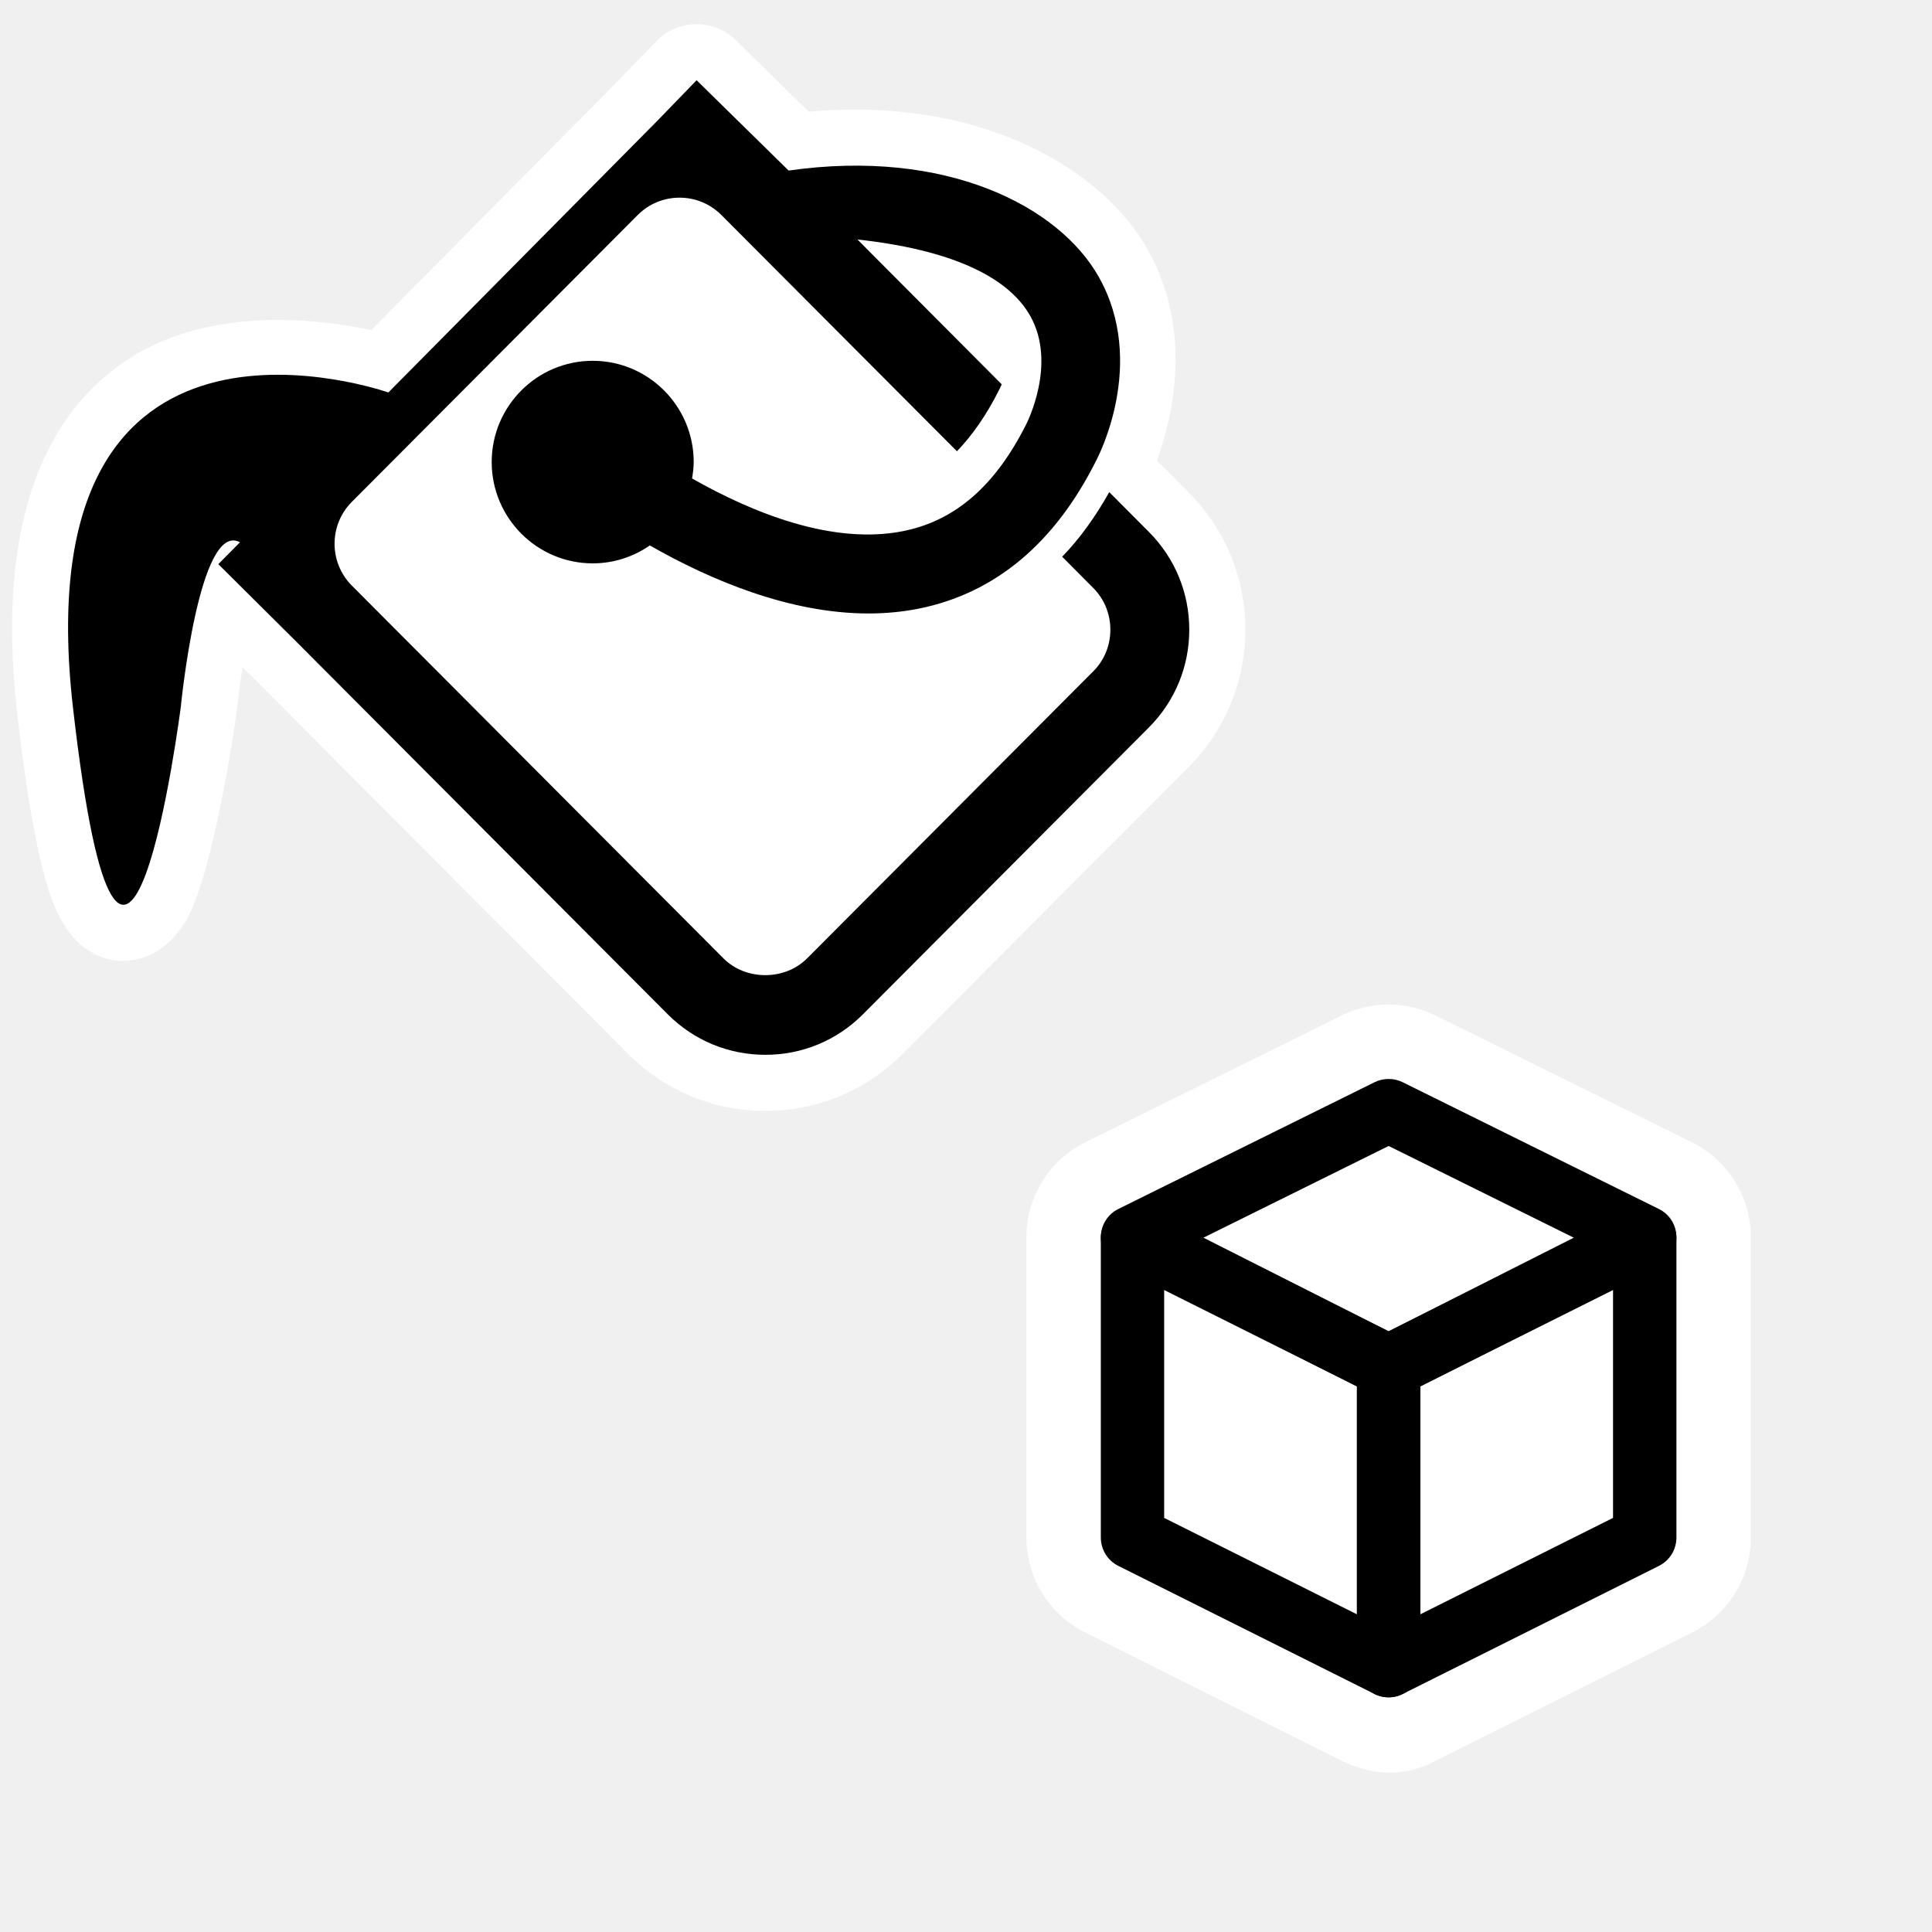
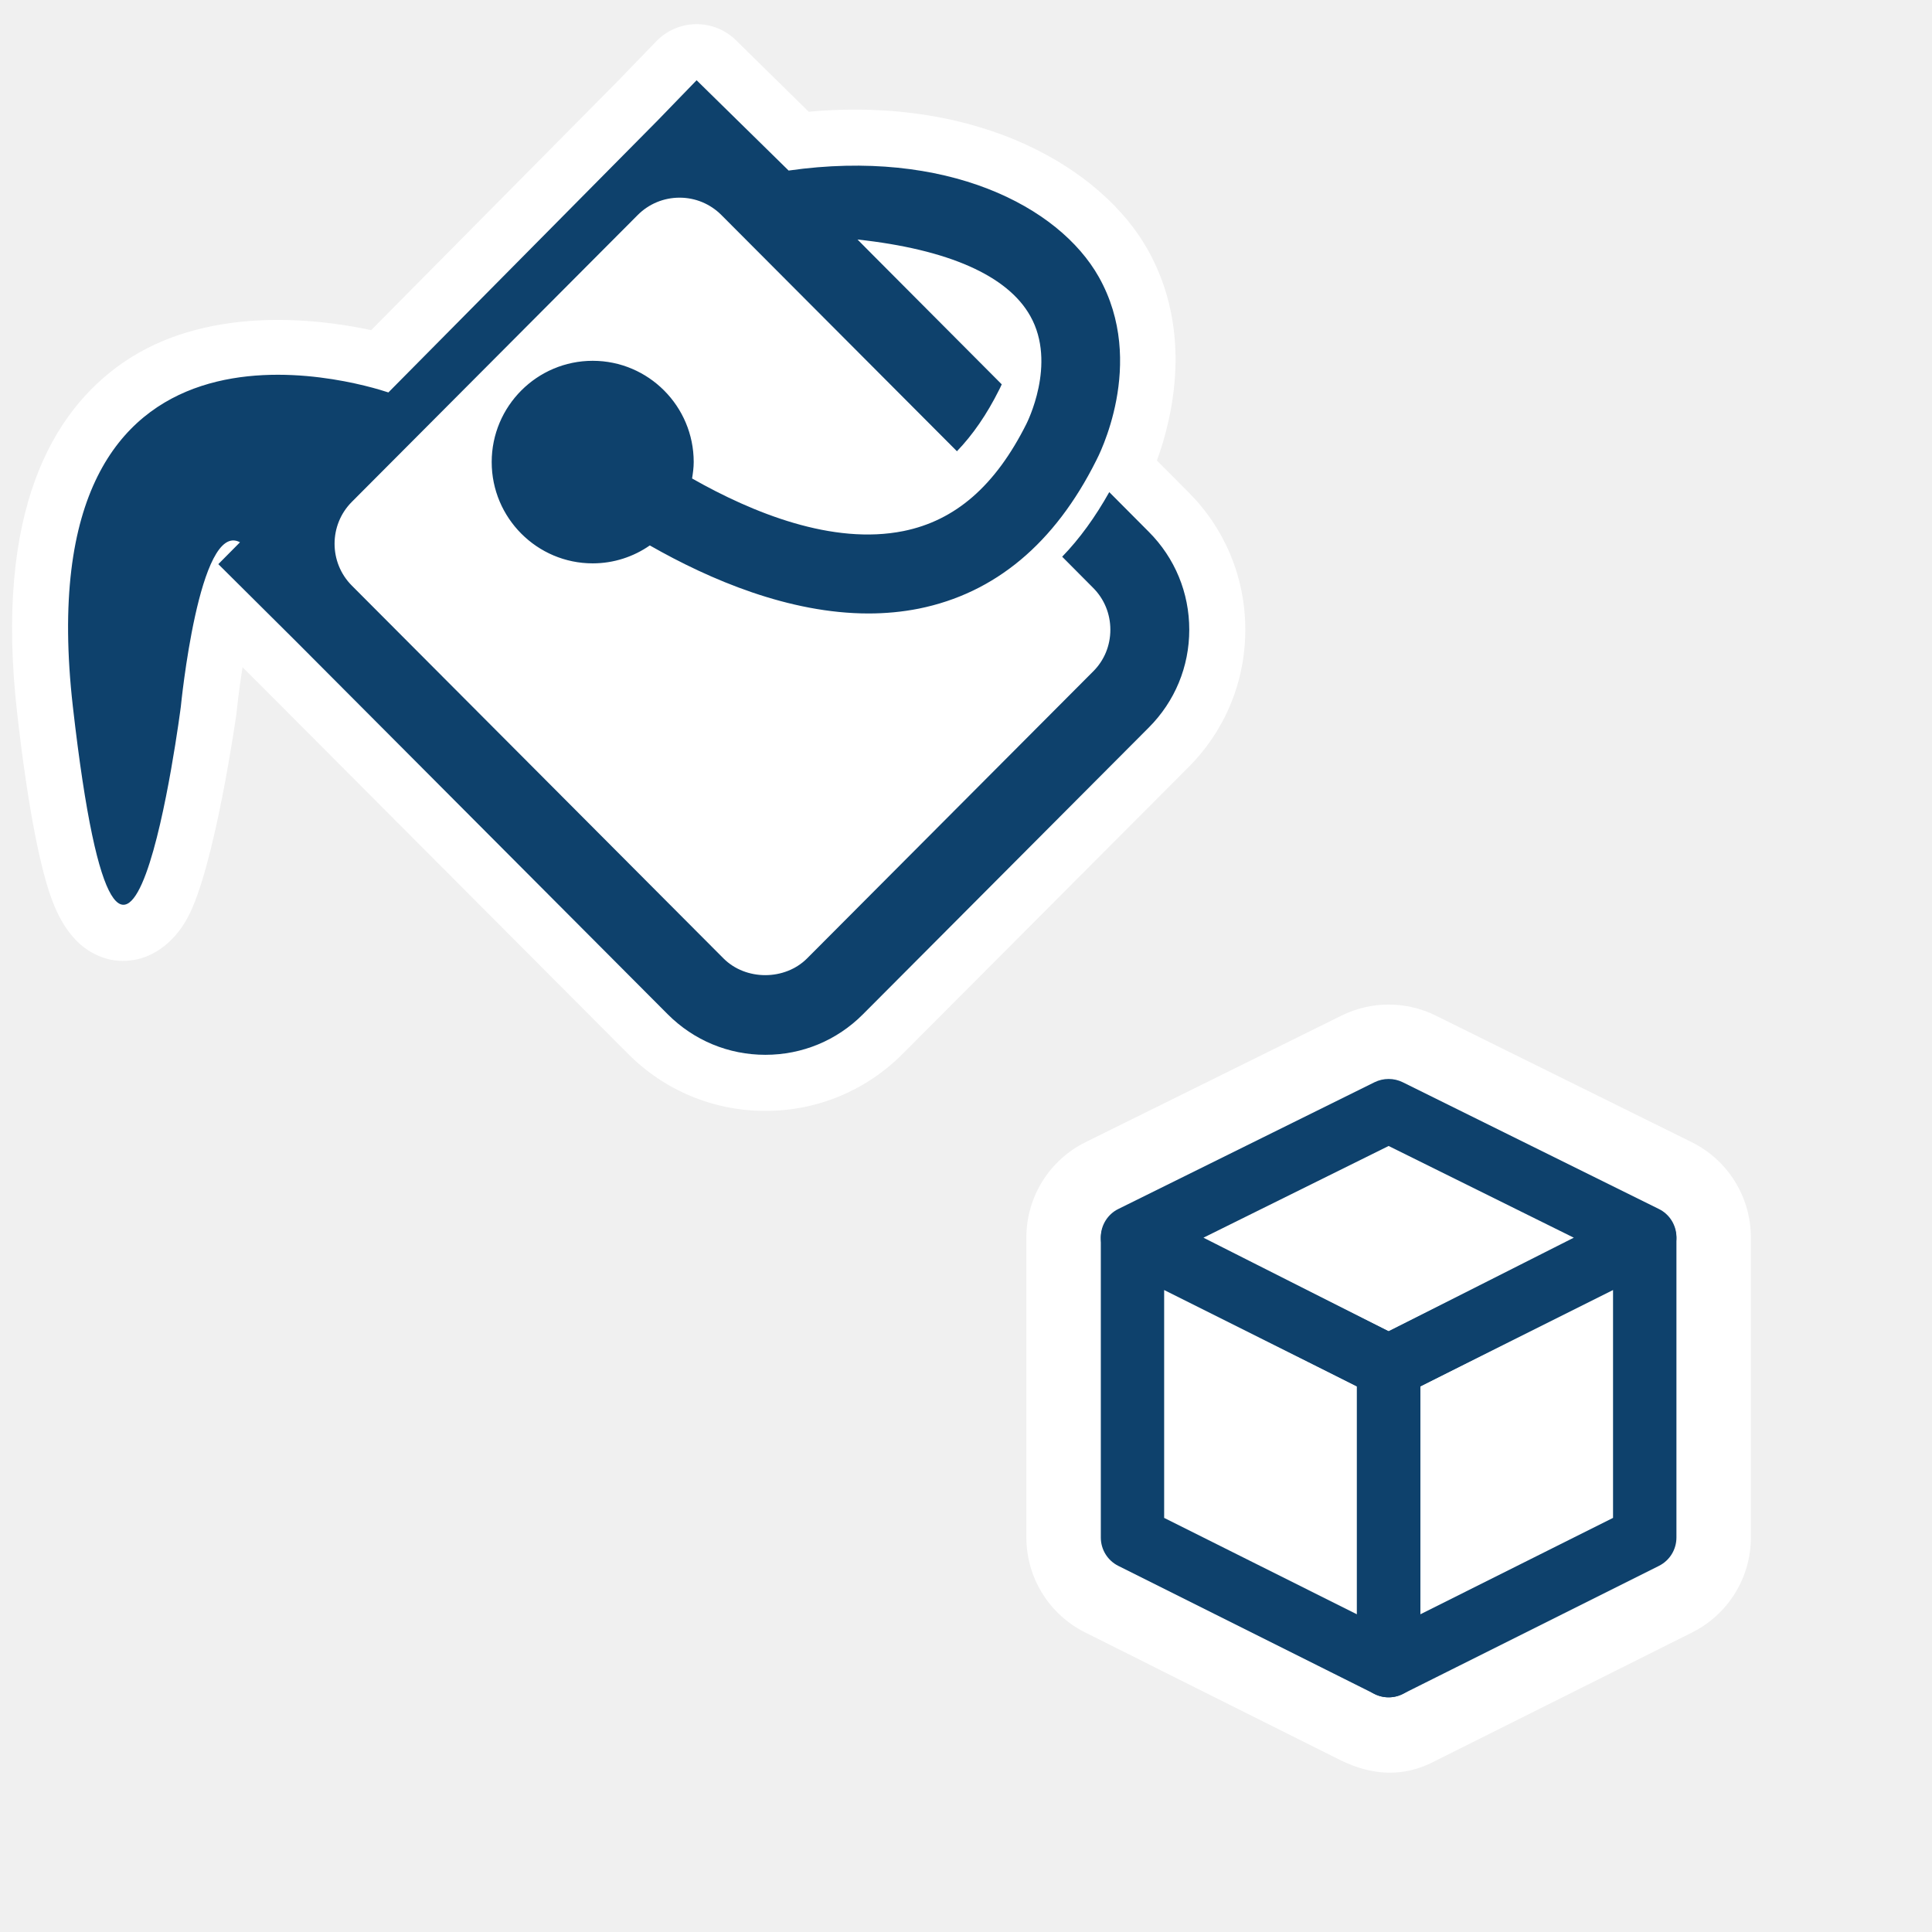
<svg xmlns="http://www.w3.org/2000/svg" width="100%" height="100%" viewBox="0 0 32 32" version="1.1" xml:space="preserve" style="fill-rule:evenodd;clip-rule:evenodd;stroke-linejoin:round;stroke-miterlimit:2;">
-   <g>
-     <path d="M22.214,29.16C22.726,29.407 23.244,29.446 23.77,29.168L28.028,27.038C28.623,26.74 29,26.132 29,25.466L29,20.487C28.996,19.821 28.618,19.215 28.022,18.919L23.779,16.821C23.288,16.578 22.712,16.578 22.221,16.821L17.978,18.919C17.382,19.215 17.003,19.821 17,20.487L17,20.512L17,20.508L17,25.466C17,26.132 17.377,26.74 17.972,27.038L22.214,29.16Z" style="fill:#ffffff;" />
-     <path d="M18.524,20.024C18.346,20.111 18.233,20.294 18.233,20.492C18.232,20.691 18.343,20.873 18.52,20.964L22.762,23.108C22.912,23.183 23.088,23.183 23.237,23.108L27.48,20.964C27.656,20.873 27.768,20.691 27.767,20.492C27.767,20.294 27.654,20.111 27.475,20.024L23.233,17.925C23.086,17.853 22.914,17.853 22.767,17.925L18.524,20.024ZM19.933,20.5L23,18.981L26.067,20.5L23,22.05L19.933,20.5Z" />
-     <path d="M18.992,20.048C18.83,19.966 18.636,19.974 18.482,20.07C18.326,20.166 18.233,20.335 18.233,20.517L18.233,25.466C18.233,25.666 18.345,25.847 18.523,25.936L22.765,28.057C22.928,28.139 23.122,28.13 23.276,28.034C23.431,27.938 23.525,27.77 23.525,27.587L23.525,22.638C23.525,22.439 23.413,22.258 23.235,22.169L18.992,20.048ZM19.282,21.367L22.475,22.963L22.475,26.738L19.282,25.141L19.282,21.367Z" />
-     <path d="M27.767,20.517C27.767,20.335 27.673,20.166 27.518,20.07C27.364,19.974 27.17,19.966 27.007,20.048L22.765,22.169C22.587,22.258 22.475,22.439 22.475,22.638L22.475,27.587C22.475,27.77 22.569,27.938 22.724,28.034C22.878,28.13 23.072,28.139 23.235,28.057L27.477,25.936C27.655,25.847 27.767,25.666 27.767,25.466L27.767,20.517ZM26.717,21.367L26.717,25.141L23.525,26.738L23.525,22.963L26.717,21.367Z" />
+   <g id="part">
+     <path d="M22.214,29.16C22.726,29.407 23.244,29.446 23.77,29.168L28.028,27.038C28.623,26.74 29,26.132 29,25.466L29,20.487C28.996,19.821 28.618,19.215 28.022,18.919L23.779,16.821C23.288,16.578 22.712,16.578 22.221,16.821L17.978,18.919C17.382,19.215 17.003,19.821 17,20.487L17,20.512L17,20.508L17,25.466C17,26.132 17.377,26.74 17.972,27.038L22.214,29.16Z" style="fill:#fff;" />
+     <path d="M18.524,20.024C18.346,20.111 18.233,20.294 18.233,20.492C18.232,20.691 18.343,20.873 18.52,20.964L22.762,23.108C22.912,23.183 23.088,23.183 23.237,23.108L27.48,20.964C27.656,20.873 27.768,20.691 27.767,20.492C27.767,20.294 27.654,20.111 27.475,20.024L23.233,17.925C23.086,17.853 22.914,17.853 22.767,17.925L18.524,20.024ZM19.933,20.5L23,18.981L26.067,20.5L23,22.05L19.933,20.5Z" style="fill:#0e416c;" />
+     <path d="M18.992,20.048C18.83,19.966 18.636,19.974 18.482,20.07C18.326,20.166 18.233,20.335 18.233,20.517L18.233,25.466C18.233,25.666 18.345,25.847 18.523,25.936L22.765,28.057C22.928,28.139 23.122,28.13 23.276,28.034C23.431,27.938 23.525,27.77 23.525,27.587L23.525,22.638C23.525,22.439 23.413,22.258 23.235,22.169L18.992,20.048ZM19.282,21.367L22.475,22.963L22.475,26.738L19.282,25.141L19.282,21.367Z" style="fill:#0e416c;" />
+     <path d="M27.767,20.517C27.767,20.335 27.673,20.166 27.518,20.07C27.364,19.974 27.17,19.966 27.007,20.048L22.765,22.169C22.587,22.258 22.475,22.439 22.475,22.638L22.475,27.587C22.475,27.77 22.569,27.938 22.724,28.034C22.878,28.13 23.072,28.139 23.235,28.057L27.477,25.936C27.655,25.847 27.767,25.666 27.767,25.466L27.767,20.517ZM26.717,21.367L26.717,25.141L23.525,26.738L23.525,22.963L26.717,21.367Z" style="fill:#0e416c;" />
  </g>
  <g id="paint">
-     <path d="M4.017,11.052L4.251,11.284L10.404,17.456C11.011,18.065 11.82,18.4 12.677,18.4C13.537,18.4 14.342,18.065 14.95,17.456L19.686,12.706C20.292,12.098 20.626,11.29 20.626,10.43C20.626,9.57 20.292,8.761 19.685,8.153L19.162,7.628C19.42,6.922 19.769,5.482 19.009,4.133C18.259,2.8 16.251,1.591 13.395,1.851C13.396,1.851 12.189,0.666 12.189,0.666C12.013,0.493 11.774,0.397 11.527,0.4C11.279,0.403 11.043,0.505 10.871,0.683L10.23,1.346L6.148,5.468C5.211,5.267 3.394,5.064 2.03,6.012C0.87,6.818 -0.096,8.463 0.284,11.81C0.284,11.81 0.284,11.81 0.284,11.81C0.475,13.485 0.685,14.454 0.876,14.944C1.055,15.406 1.292,15.633 1.465,15.743C1.715,15.903 1.967,15.94 2.212,15.901C2.488,15.857 2.847,15.671 3.102,15.21C3.556,14.387 3.916,11.823 3.916,11.823C3.917,11.814 3.918,11.804 3.919,11.795C3.919,11.795 3.951,11.47 4.017,11.052Z" style="fill:#ffffff;" />
-     <path d="M6.433,6.5L10.893,1.995L11.538,1.329L13.062,2.825C15.666,2.453 17.537,3.411 18.2,4.588C19.005,6.018 18.182,7.579 18.157,7.627C17.469,9.002 16.481,9.826 15.218,10.081C14.941,10.136 14.662,10.161 14.385,10.161C13.073,10.161 11.761,9.604 10.763,9.034C10.494,9.221 10.167,9.331 9.817,9.331C8.894,9.331 8.144,8.578 8.144,7.653C8.144,6.728 8.894,5.976 9.817,5.976C10.74,5.976 11.49,6.728 11.49,7.653C11.49,7.745 11.477,7.836 11.463,7.925C12.467,8.495 13.792,9.032 14.964,8.796C15.823,8.622 16.485,8.049 17,7.022C17.004,7.012 17.512,6.026 17.064,5.233C16.687,4.562 15.703,4.13 14.203,3.967L14.436,4.202L16.592,6.366C16.569,6.418 16.552,6.45 16.551,6.452C16.344,6.867 16.11,7.204 15.85,7.474L11.948,3.561C11.763,3.376 11.517,3.274 11.256,3.274C10.995,3.274 10.747,3.376 10.563,3.561L5.828,8.312C5.446,8.694 5.446,9.318 5.828,9.7L11.983,15.874C12.352,16.244 12.998,16.244 13.368,15.874L18.104,11.123C18.29,10.939 18.391,10.693 18.391,10.43C18.391,10.168 18.29,9.92 18.104,9.735L17.593,9.221C17.884,8.921 18.142,8.562 18.373,8.151L19.028,8.809C19.46,9.242 19.698,9.817 19.698,10.43C19.698,11.042 19.46,11.617 19.028,12.05L14.292,16.801C13.861,17.233 13.288,17.471 12.677,17.471C12.067,17.471 11.493,17.233 11.061,16.801L4.907,10.627L3.616,9.344L3.975,8.982C3.297,8.612 2.995,11.705 2.995,11.705C2.995,11.705 2.048,19.087 1.207,11.705C0.403,4.64 5.949,6.339 6.433,6.5Z" style="fill-rule:nonzero;" />
+     <path d="M4.017,11.052L4.251,11.284L10.404,17.456C11.011,18.065 11.82,18.4 12.677,18.4C13.537,18.4 14.342,18.065 14.95,17.456L19.686,12.706C20.292,12.098 20.626,11.29 20.626,10.43C20.626,9.57 20.292,8.761 19.685,8.153L19.162,7.628C19.42,6.922 19.769,5.482 19.009,4.133C18.259,2.8 16.251,1.591 13.395,1.851C13.396,1.851 12.189,0.666 12.189,0.666C12.013,0.493 11.774,0.397 11.527,0.4C11.279,0.403 11.043,0.505 10.871,0.683L10.23,1.346L6.148,5.468C5.211,5.267 3.394,5.064 2.03,6.012C0.87,6.818 -0.096,8.463 0.284,11.81C0.284,11.81 0.284,11.81 0.284,11.81C0.475,13.485 0.685,14.454 0.876,14.944C1.055,15.406 1.292,15.633 1.465,15.743C1.715,15.903 1.967,15.94 2.212,15.901C2.488,15.857 2.847,15.671 3.102,15.21C3.556,14.387 3.916,11.823 3.916,11.823C3.917,11.814 3.918,11.804 3.919,11.795C3.919,11.795 3.951,11.47 4.017,11.052Z" style="fill:#fff;" />
+     <path d="M6.433,6.5L10.893,1.995L11.538,1.329L13.062,2.825C15.666,2.453 17.537,3.411 18.2,4.588C19.005,6.018 18.182,7.579 18.157,7.627C17.469,9.002 16.481,9.826 15.218,10.081C14.941,10.136 14.662,10.161 14.385,10.161C13.073,10.161 11.761,9.604 10.763,9.034C10.494,9.221 10.167,9.331 9.817,9.331C8.894,9.331 8.144,8.578 8.144,7.653C8.144,6.728 8.894,5.976 9.817,5.976C10.74,5.976 11.49,6.728 11.49,7.653C11.49,7.745 11.477,7.836 11.463,7.925C12.467,8.495 13.792,9.032 14.964,8.796C15.823,8.622 16.485,8.049 17,7.022C17.004,7.012 17.512,6.026 17.064,5.233C16.687,4.562 15.703,4.13 14.203,3.967L14.436,4.202L16.592,6.366C16.569,6.418 16.552,6.45 16.551,6.452C16.344,6.867 16.11,7.204 15.85,7.474L11.948,3.561C11.763,3.376 11.517,3.274 11.256,3.274C10.995,3.274 10.747,3.376 10.563,3.561L5.828,8.312C5.446,8.694 5.446,9.318 5.828,9.7L11.983,15.874C12.352,16.244 12.998,16.244 13.368,15.874L18.104,11.123C18.29,10.939 18.391,10.693 18.391,10.43C18.391,10.168 18.29,9.92 18.104,9.735L17.593,9.221C17.884,8.921 18.142,8.562 18.373,8.151L19.028,8.809C19.46,9.242 19.698,9.817 19.698,10.43C19.698,11.042 19.46,11.617 19.028,12.05L14.292,16.801C13.861,17.233 13.288,17.471 12.677,17.471C12.067,17.471 11.493,17.233 11.061,16.801L4.907,10.627L3.616,9.344L3.975,8.982C3.297,8.612 2.995,11.705 2.995,11.705C2.995,11.705 2.048,19.087 1.207,11.705C0.403,4.64 5.949,6.339 6.433,6.5Z" style="fill:#0e416c;fill-rule:nonzero;" />
  </g>
</svg>
